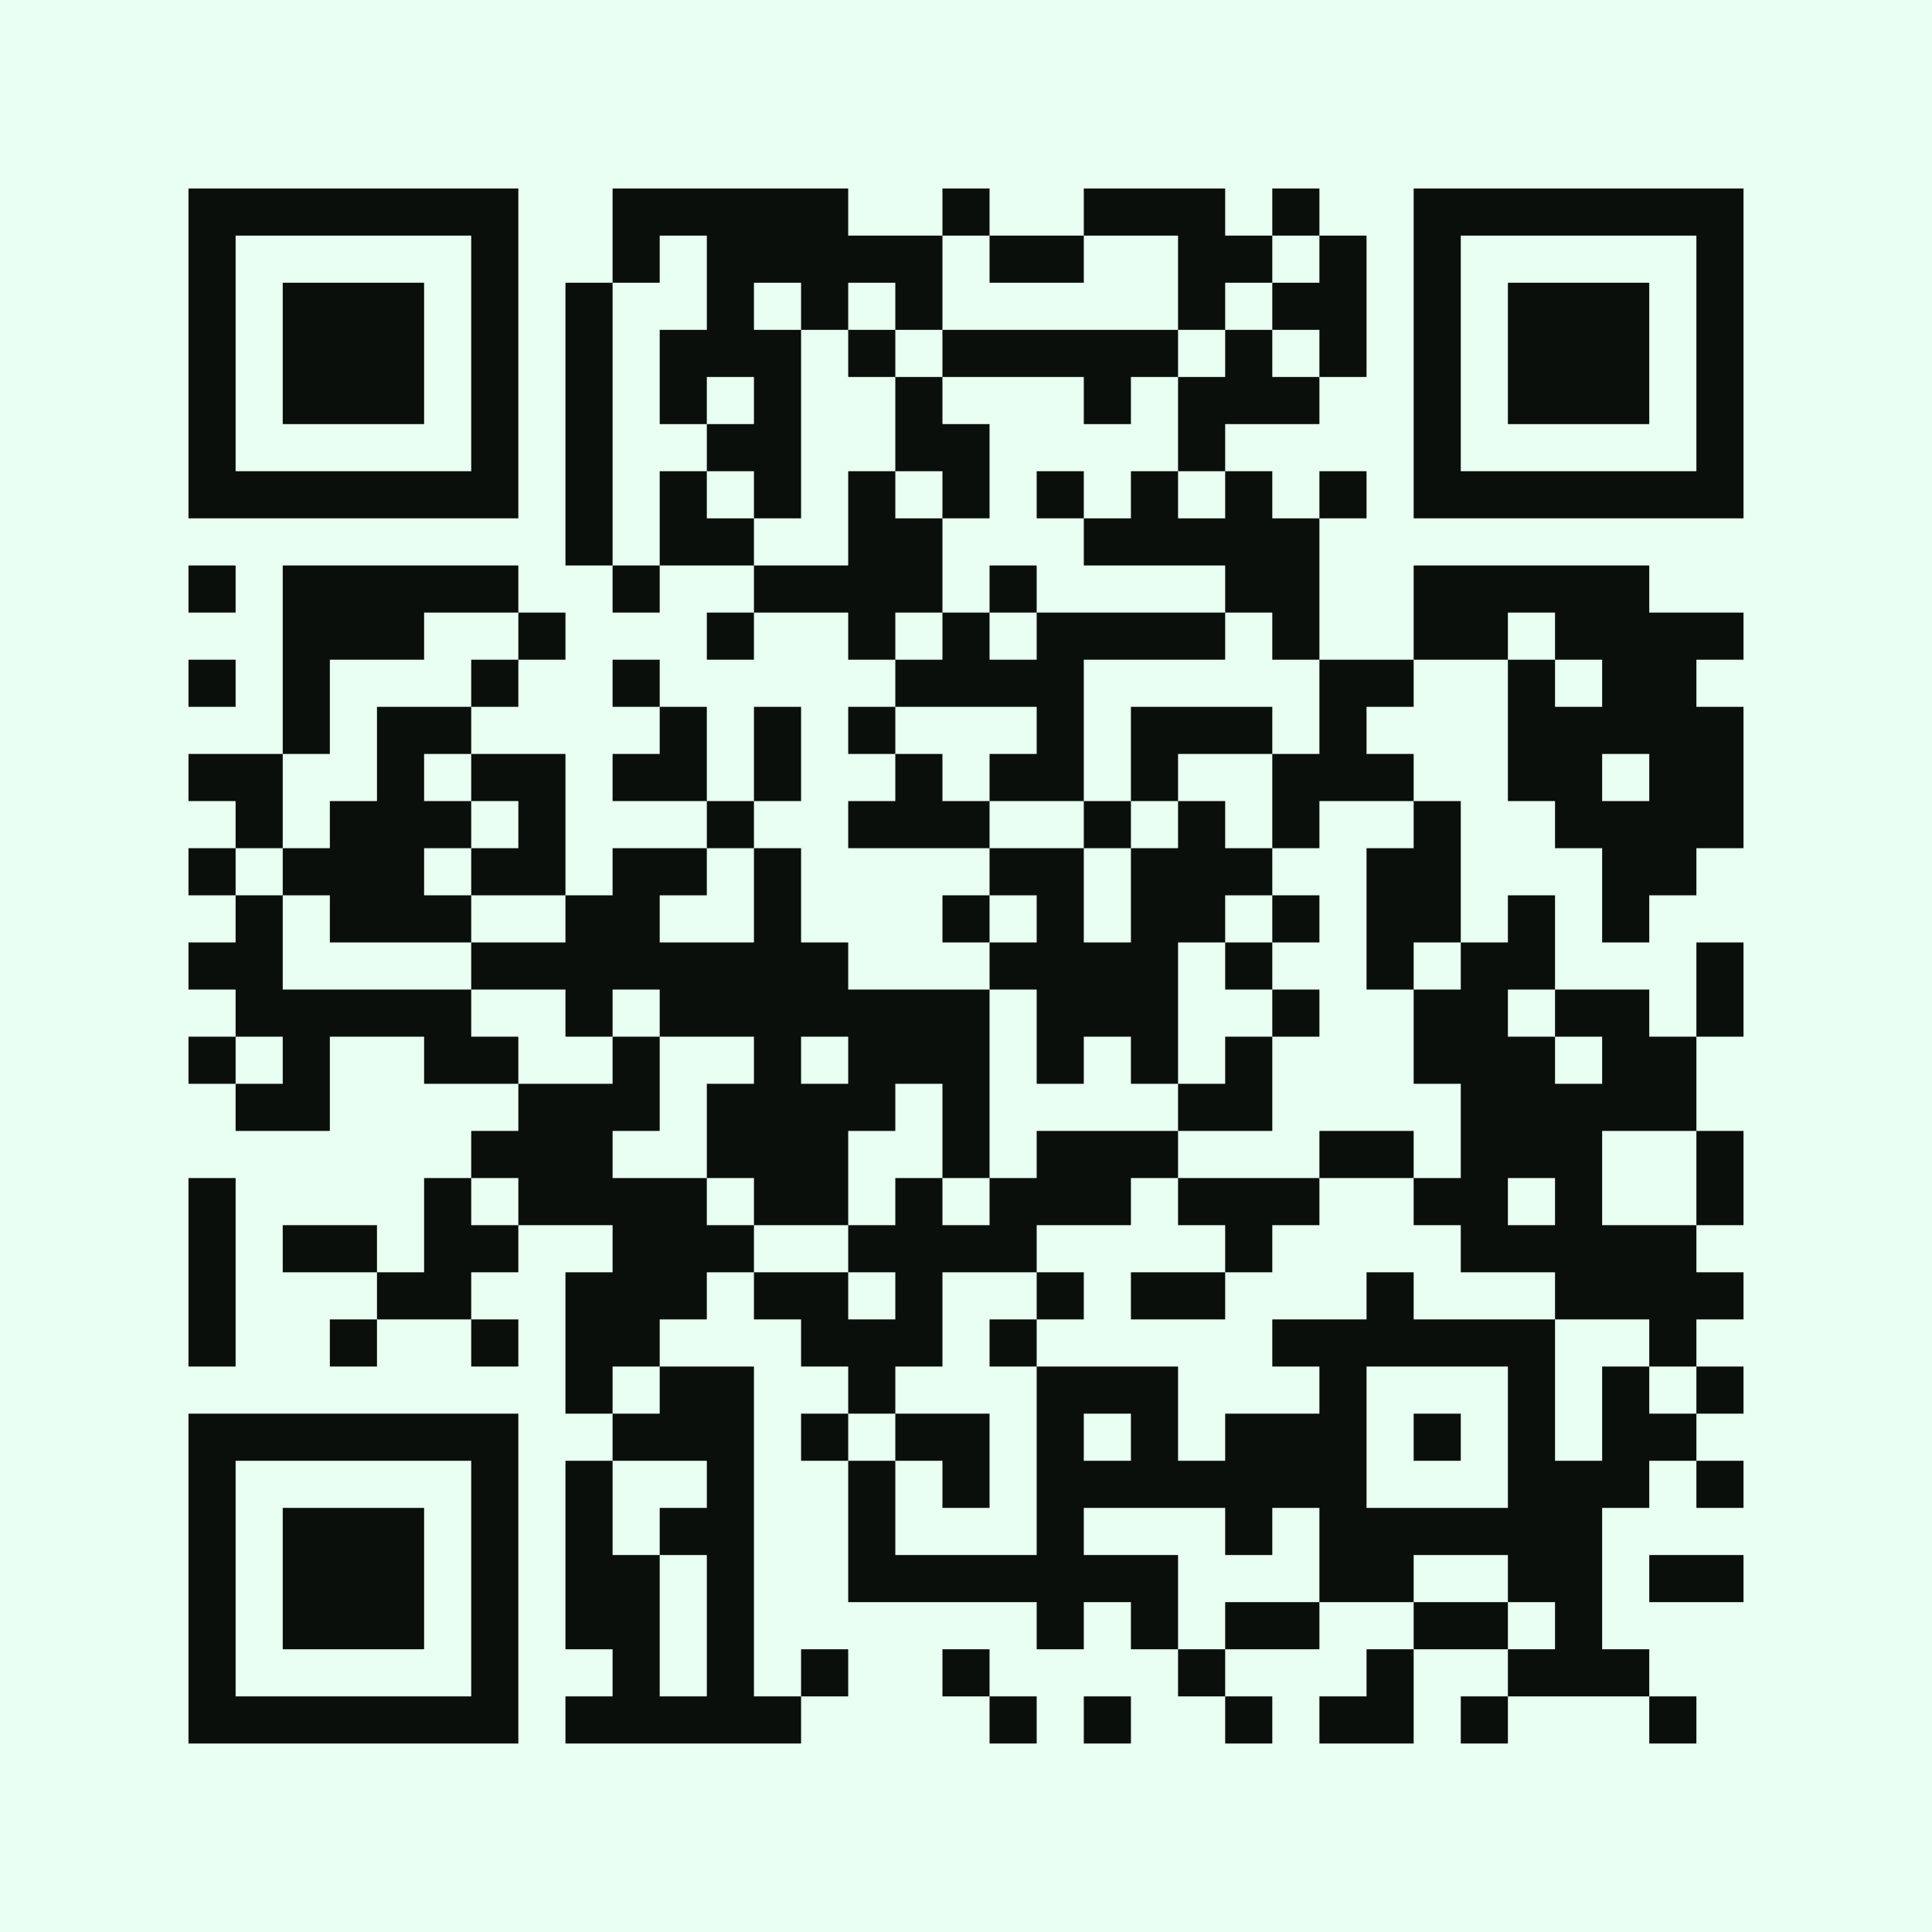
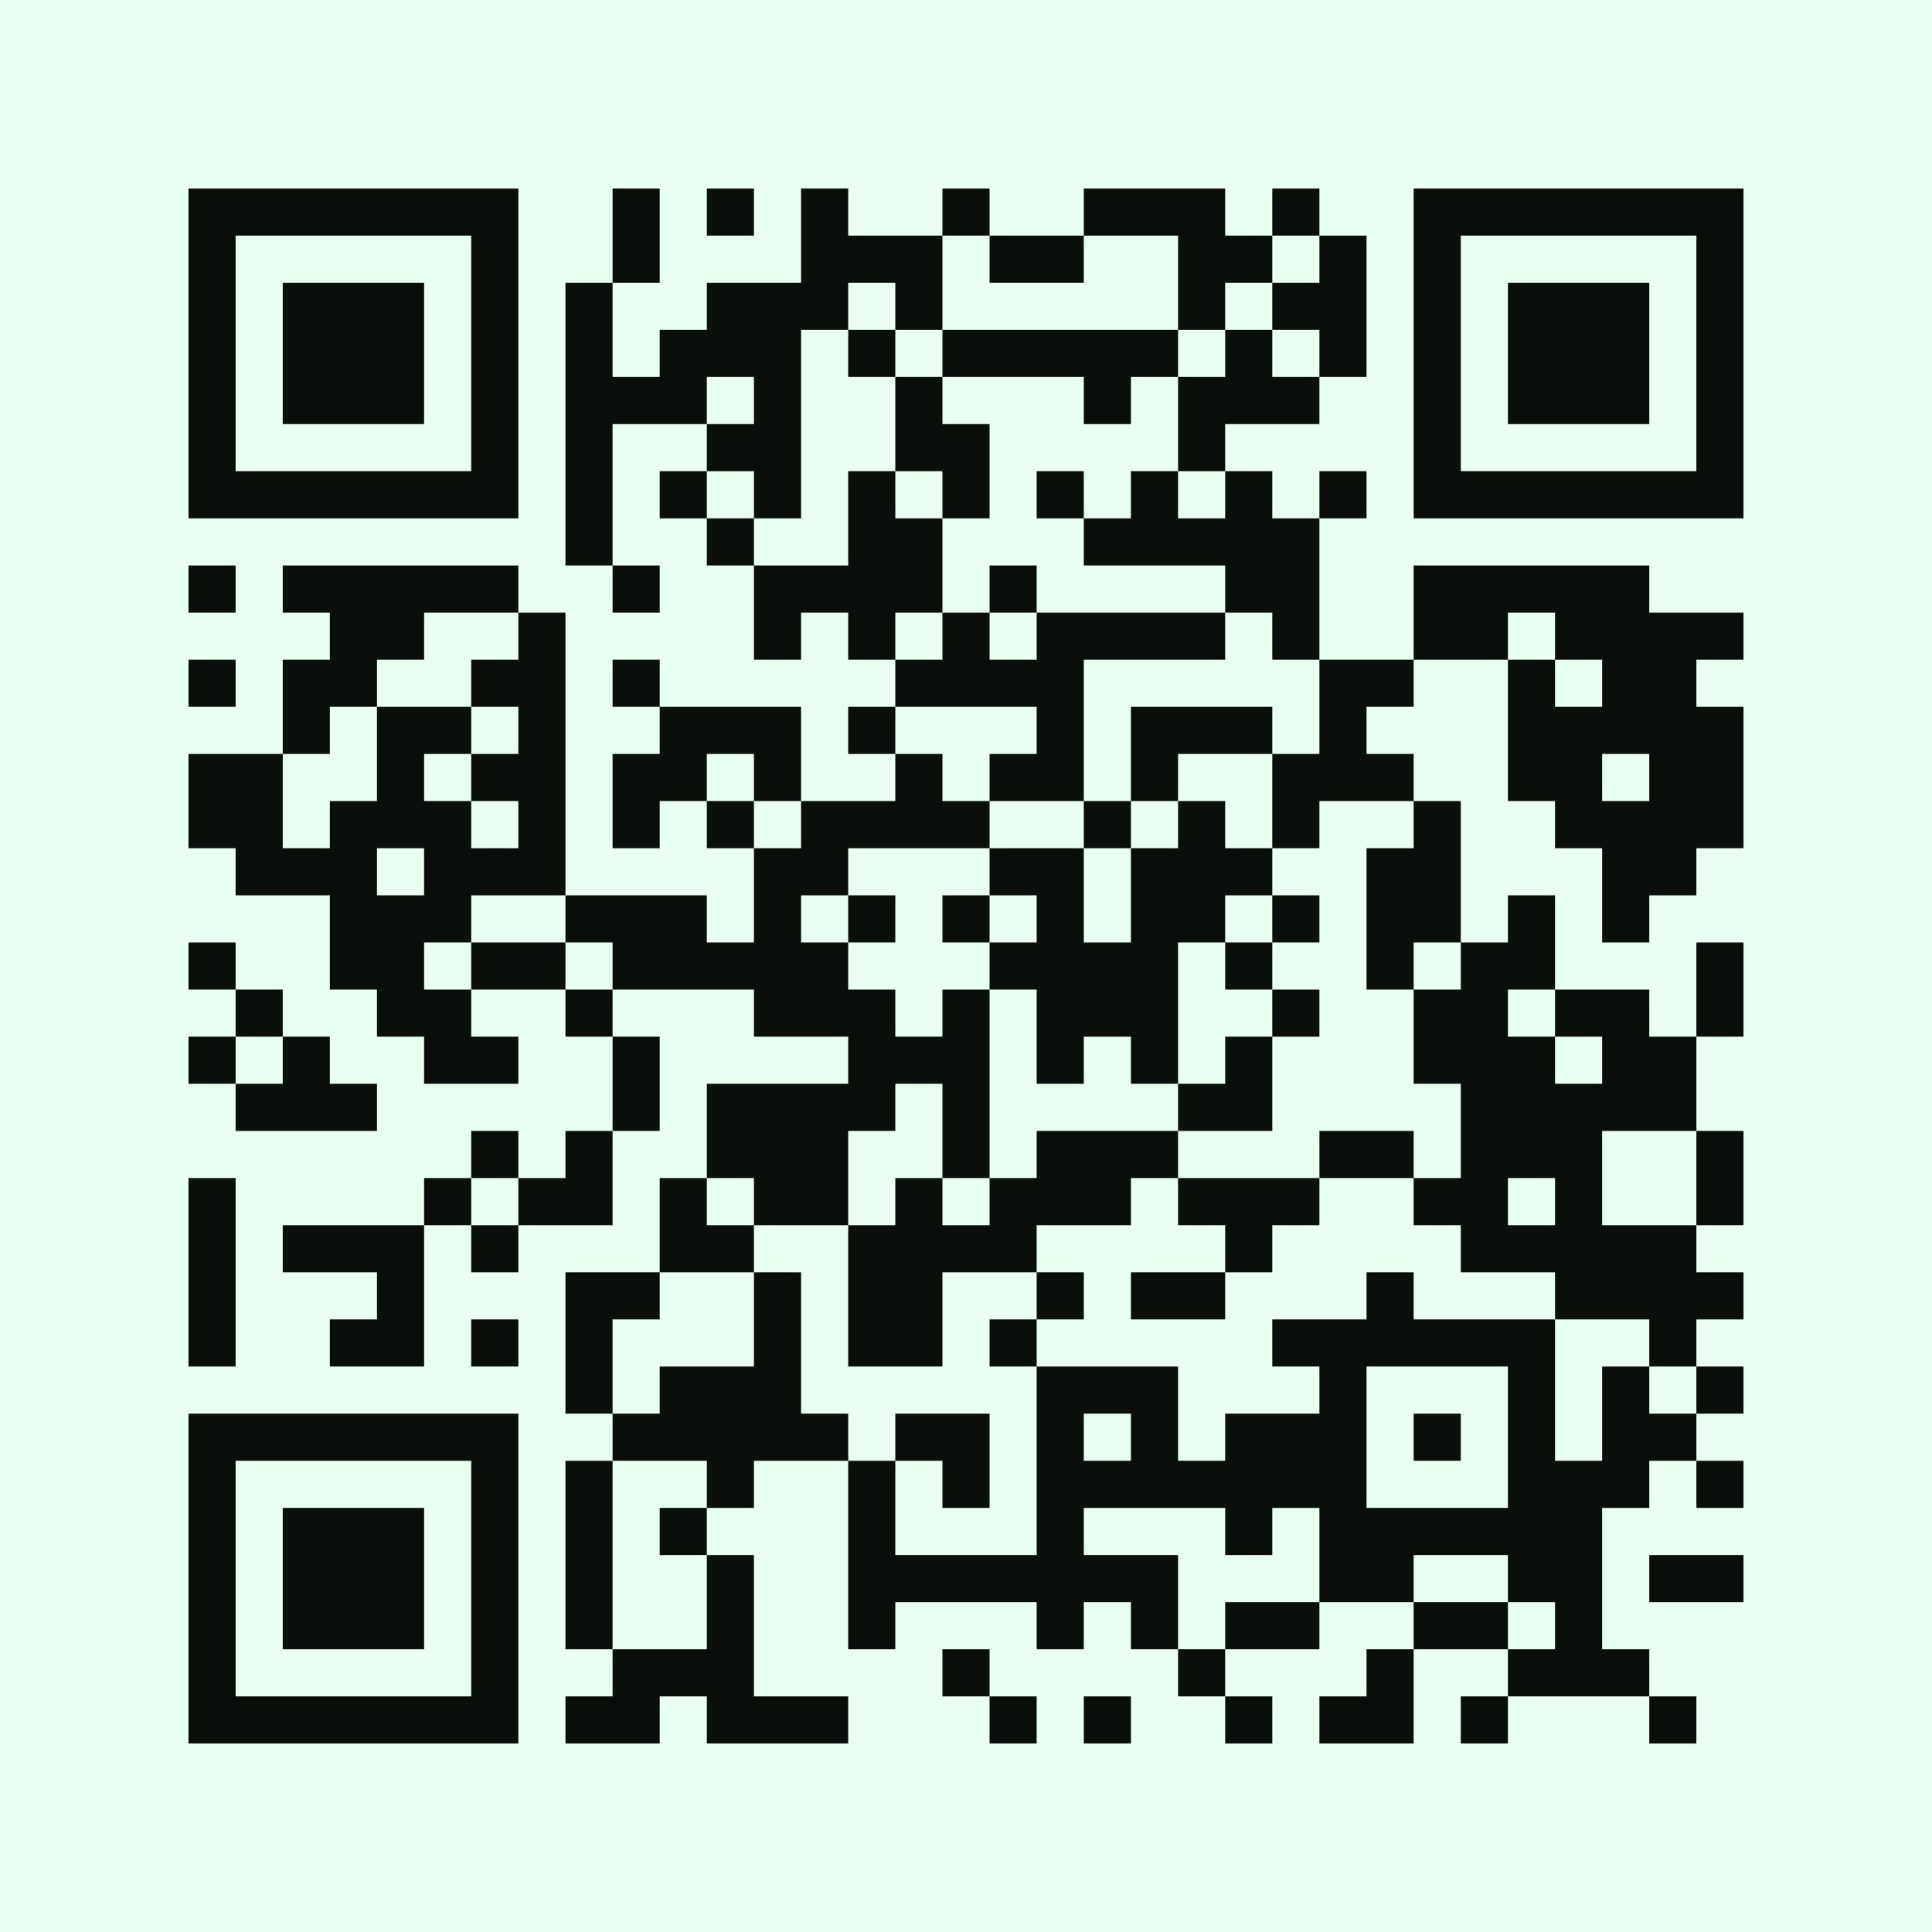
<svg xmlns="http://www.w3.org/2000/svg" width="410" height="410" class="segno">
  <g transform="scale(10)">
    <path fill="#e9fff1" d="M0 0h41v41h-41z" />
-     <path class="qrline" stroke="#0a0f0c" d="M4 4.5h7m2 0h5m2 0h1m2 0h3m1 0h1m2 0h7m-33 1h1m5 0h1m2 0h1m1 0h5m1 0h2m2 0h2m1 0h1m1 0h1m5 0h1m-33 1h1m1 0h3m1 0h1m1 0h1m2 0h1m1 0h1m1 0h1m5 0h1m1 0h2m1 0h1m1 0h3m1 0h1m-33 1h1m1 0h3m1 0h1m1 0h1m1 0h3m1 0h1m1 0h5m1 0h1m1 0h1m1 0h1m1 0h3m1 0h1m-33 1h1m1 0h3m1 0h1m1 0h1m1 0h1m1 0h1m2 0h1m3 0h1m1 0h3m2 0h1m1 0h3m1 0h1m-33 1h1m5 0h1m1 0h1m2 0h2m2 0h2m4 0h1m4 0h1m5 0h1m-33 1h7m1 0h1m1 0h1m1 0h1m1 0h1m1 0h1m1 0h1m1 0h1m1 0h1m1 0h1m1 0h7m-25 1h1m1 0h2m2 0h2m3 0h5m-24 1h1m1 0h5m2 0h1m2 0h4m1 0h1m4 0h2m2 0h5m-29 1h3m2 0h1m3 0h1m2 0h1m1 0h1m1 0h4m1 0h1m2 0h2m1 0h4m-33 1h1m1 0h1m3 0h1m2 0h1m5 0h4m5 0h2m2 0h1m1 0h2m-30 1h1m1 0h2m4 0h1m1 0h1m1 0h1m3 0h1m1 0h3m1 0h1m3 0h5m-33 1h2m2 0h1m1 0h2m1 0h2m1 0h1m2 0h1m1 0h2m1 0h1m2 0h3m2 0h2m1 0h2m-32 1h1m1 0h3m1 0h1m3 0h1m2 0h3m2 0h1m1 0h1m1 0h1m2 0h1m2 0h4m-33 1h1m1 0h3m1 0h2m1 0h2m1 0h1m4 0h2m1 0h3m2 0h2m3 0h2m-31 1h1m1 0h3m2 0h2m2 0h1m3 0h1m1 0h1m1 0h2m1 0h1m1 0h2m1 0h1m1 0h1m-31 1h2m4 0h8m3 0h4m1 0h1m2 0h1m1 0h2m3 0h1m-32 1h5m2 0h1m1 0h7m1 0h3m2 0h1m2 0h2m1 0h2m1 0h1m-33 1h1m1 0h1m2 0h2m2 0h1m2 0h1m1 0h3m1 0h1m1 0h1m1 0h1m3 0h3m1 0h2m-31 1h2m4 0h3m1 0h4m1 0h1m4 0h2m4 0h5m-26 1h3m2 0h3m2 0h1m1 0h3m3 0h2m1 0h3m2 0h1m-33 1h1m4 0h1m1 0h4m1 0h2m1 0h1m1 0h3m1 0h3m2 0h2m1 0h1m2 0h1m-33 1h1m1 0h2m1 0h2m2 0h3m2 0h4m4 0h1m4 0h5m-32 1h1m3 0h2m2 0h3m1 0h2m1 0h1m2 0h1m1 0h2m3 0h1m3 0h4m-33 1h1m2 0h1m2 0h1m1 0h2m3 0h3m1 0h1m5 0h6m2 0h1m-24 1h1m1 0h2m2 0h1m3 0h3m3 0h1m3 0h1m1 0h1m1 0h1m-33 1h7m2 0h3m1 0h1m1 0h2m1 0h1m1 0h1m1 0h3m1 0h1m1 0h1m1 0h2m-32 1h1m5 0h1m1 0h1m2 0h1m2 0h1m1 0h1m1 0h7m3 0h3m1 0h1m-33 1h1m1 0h3m1 0h1m1 0h1m1 0h2m2 0h1m3 0h1m3 0h1m1 0h6m-30 1h1m1 0h3m1 0h1m1 0h2m1 0h1m2 0h7m3 0h2m2 0h2m1 0h2m-33 1h1m1 0h3m1 0h1m1 0h2m1 0h1m6 0h1m1 0h1m1 0h2m2 0h2m1 0h1m-30 1h1m5 0h1m2 0h1m1 0h1m1 0h1m2 0h1m4 0h1m3 0h1m2 0h3m-31 1h7m1 0h5m4 0h1m1 0h1m2 0h1m1 0h2m1 0h1m3 0h1" />
+     <path class="qrline" stroke="#0a0f0c" d="M4 4.5h7m2 0h1m1 0h1m1 0h1m2 0h1m2 0h3m1 0h1m2 0h7m-33 1h1m5 0h1m2 0h1m3 0h3m1 0h2m2 0h2m1 0h1m1 0h1m5 0h1m-33 1h1m1 0h3m1 0h1m1 0h1m2 0h3m1 0h1m5 0h1m1 0h2m1 0h1m1 0h3m1 0h1m-33 1h1m1 0h3m1 0h1m1 0h1m1 0h3m1 0h1m1 0h5m1 0h1m1 0h1m1 0h1m1 0h3m1 0h1m-33 1h1m1 0h3m1 0h1m1 0h3m1 0h1m2 0h1m3 0h1m1 0h3m2 0h1m1 0h3m1 0h1m-33 1h1m5 0h1m1 0h1m2 0h2m2 0h2m4 0h1m4 0h1m5 0h1m-33 1h7m1 0h1m1 0h1m1 0h1m1 0h1m1 0h1m1 0h1m1 0h1m1 0h1m1 0h1m1 0h7m-25 1h1m2 0h1m2 0h2m3 0h5m-24 1h1m1 0h5m2 0h1m2 0h4m1 0h1m4 0h2m2 0h5m-28 1h2m2 0h1m4 0h1m1 0h1m1 0h1m1 0h4m1 0h1m2 0h2m1 0h4m-33 1h1m1 0h2m2 0h2m1 0h1m5 0h4m5 0h2m2 0h1m1 0h2m-30 1h1m1 0h2m1 0h1m2 0h3m1 0h1m3 0h1m1 0h3m1 0h1m3 0h5m-33 1h2m2 0h1m1 0h2m1 0h2m1 0h1m2 0h1m1 0h2m1 0h1m2 0h3m2 0h2m1 0h2m-33 1h2m1 0h3m1 0h1m1 0h1m1 0h1m1 0h4m2 0h1m1 0h1m1 0h1m2 0h1m2 0h4m-32 1h3m1 0h3m4 0h2m3 0h2m1 0h3m2 0h2m3 0h2m-29 1h3m2 0h3m1 0h1m1 0h1m1 0h1m1 0h1m1 0h2m1 0h1m1 0h2m1 0h1m1 0h1m-31 1h1m2 0h2m1 0h2m1 0h5m3 0h4m1 0h1m2 0h1m1 0h2m3 0h1m-32 1h1m2 0h2m2 0h1m3 0h3m1 0h1m1 0h3m2 0h1m2 0h2m1 0h2m1 0h1m-33 1h1m1 0h1m2 0h2m2 0h1m4 0h3m1 0h1m1 0h1m1 0h1m3 0h3m1 0h2m-31 1h3m5 0h1m1 0h4m1 0h1m4 0h2m4 0h5m-26 1h1m1 0h1m2 0h3m2 0h1m1 0h3m3 0h2m1 0h3m2 0h1m-33 1h1m4 0h1m1 0h2m1 0h1m1 0h2m1 0h1m1 0h3m1 0h3m2 0h2m1 0h1m2 0h1m-33 1h1m1 0h3m1 0h1m3 0h2m2 0h4m4 0h1m4 0h5m-32 1h1m3 0h1m3 0h2m2 0h1m1 0h2m2 0h1m1 0h2m3 0h1m3 0h4m-33 1h1m2 0h2m1 0h1m1 0h1m3 0h1m1 0h2m1 0h1m5 0h6m2 0h1m-24 1h1m1 0h3m5 0h3m3 0h1m3 0h1m1 0h1m1 0h1m-33 1h7m2 0h5m1 0h2m1 0h1m1 0h1m1 0h3m1 0h1m1 0h1m1 0h2m-32 1h1m5 0h1m1 0h1m2 0h1m2 0h1m1 0h1m1 0h7m3 0h3m1 0h1m-33 1h1m1 0h3m1 0h1m1 0h1m1 0h1m3 0h1m3 0h1m3 0h1m1 0h6m-30 1h1m1 0h3m1 0h1m1 0h1m2 0h1m2 0h7m3 0h2m2 0h2m1 0h2m-33 1h1m1 0h3m1 0h1m1 0h1m2 0h1m2 0h1m3 0h1m1 0h1m1 0h2m2 0h2m1 0h1m-30 1h1m5 0h1m2 0h3m4 0h1m4 0h1m3 0h1m2 0h3m-31 1h7m1 0h2m1 0h3m3 0h1m1 0h1m2 0h1m1 0h2m1 0h1m3 0h1" />
  </g>
</svg>
